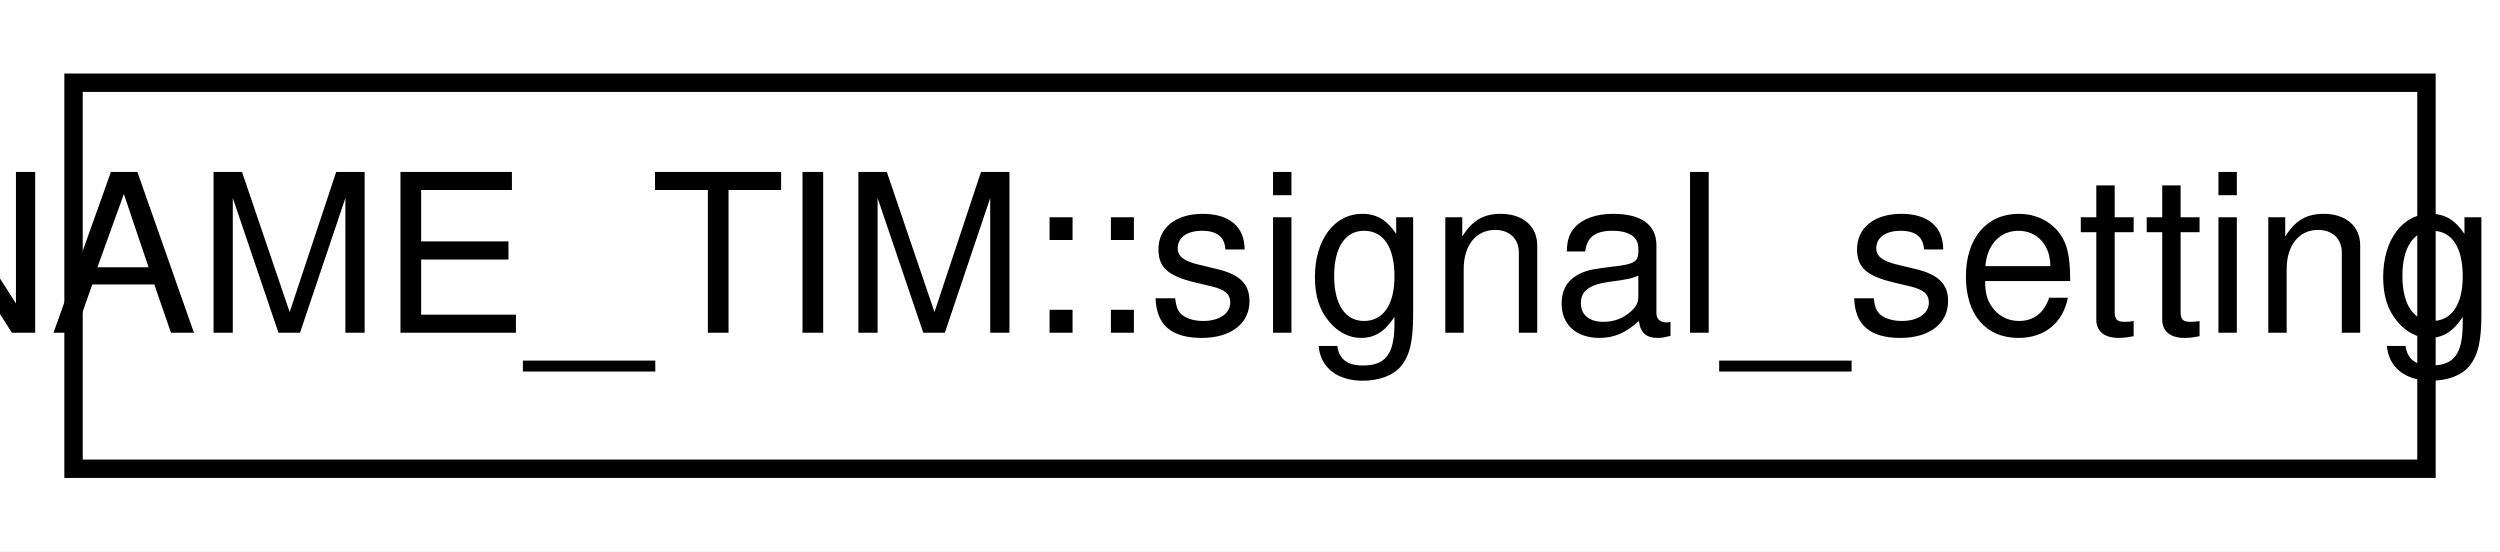
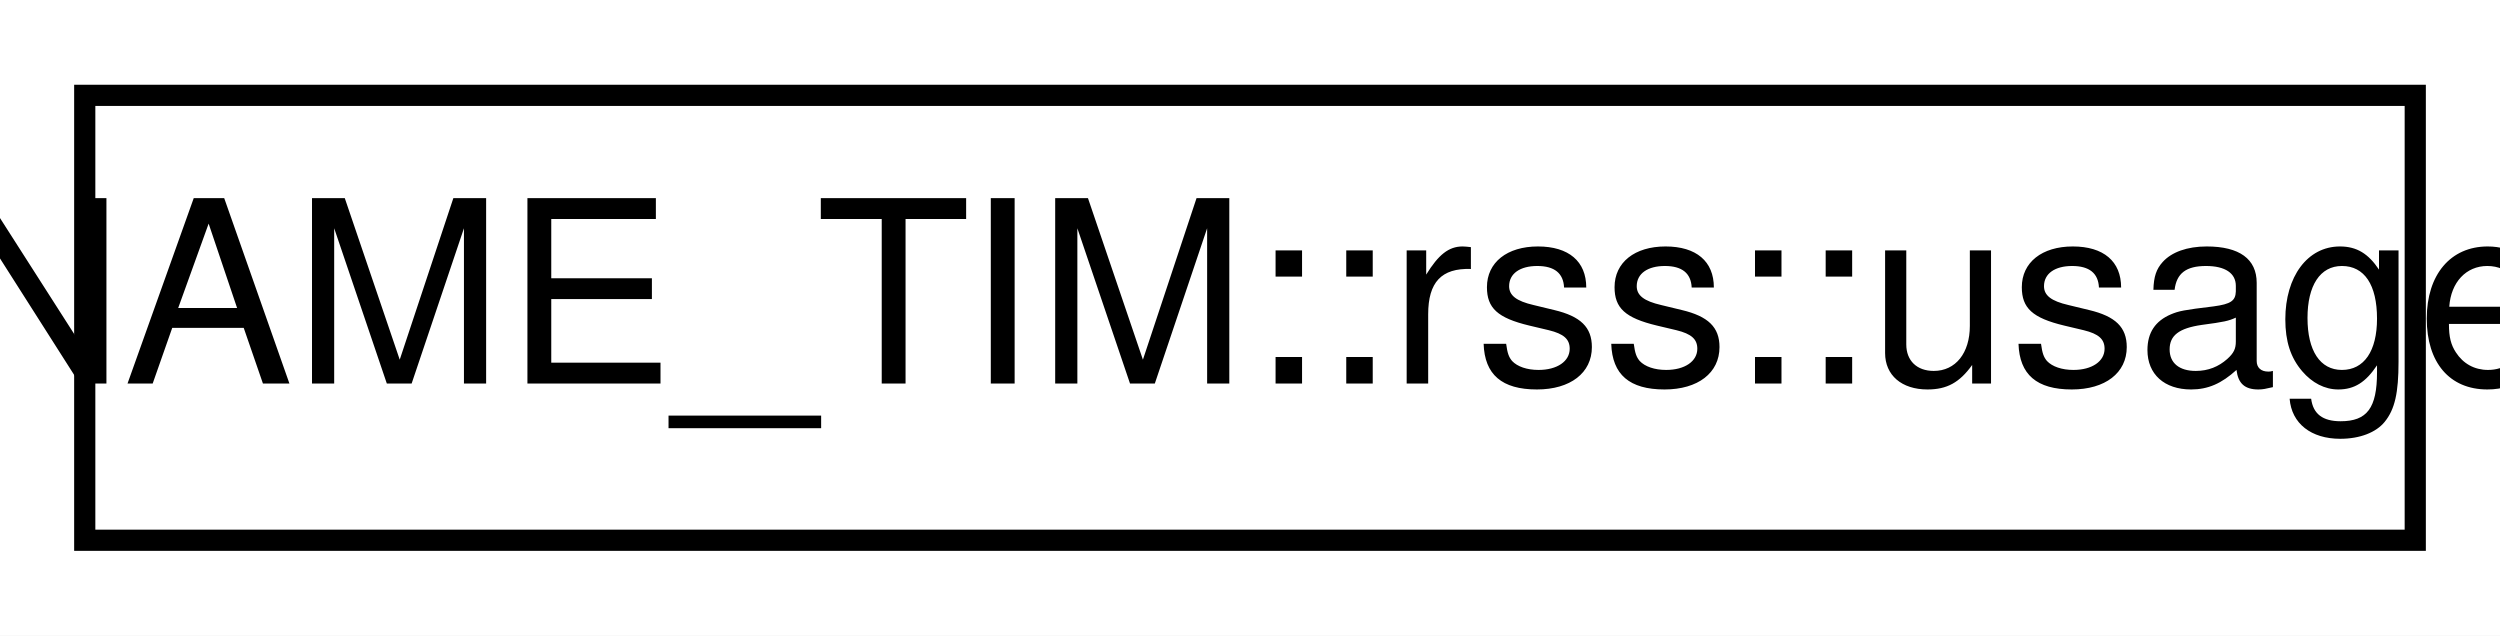
- <svg xmlns="http://www.w3.org/2000/svg" xmlns:xlink="http://www.w3.org/1999/xlink" width="136pt" height="30pt" viewBox="0.00 0.00 136.00 30.00">
+ <svg xmlns="http://www.w3.org/2000/svg" xmlns:xlink="http://www.w3.org/1999/xlink" width="118pt" height="30pt" viewBox="0.00 0.00 118.00 30.00">
  <g id="graph0" class="graph" transform="scale(1 1) rotate(0) translate(4 26)">
-     <polygon fill="#ffffff" stroke="transparent" points="-4,4 -4,-26 132,-26 132,4 -4,4" />
+     <polygon fill="#ffffff" stroke="transparent" points="-4,4 -4,-26 114,-26 114,4 -4,4" />
    <g id="node1" class="node">
      <g id="a_node1">
-         <a xlink:href="d8/d0d/class_n_a_m_e___t_i_m_1_1signal__settings.html" target="_top" xlink:title="NAME_TIM::signal_settings">
-           <polygon fill="#ffffff" stroke="#000000" points="0,-.5 0,-21.5 128,-21.5 128,-.5 0,-.5" />
-           <text text-anchor="middle" x="64" y="-7.9" font-family="Helvetica,sans-Serif" font-size="12.00" fill="#000000">NAME_TIM::signal_settings</text>
+         <a xlink:href="df/d64/struct_n_a_m_e___t_i_m_1_1rss_1_1usage.html" target="_top" xlink:title="NAME_TIM::rss::usage">
+           <polygon fill="#ffffff" stroke="#000000" points="0,-.5 0,-21.5 110,-21.5 110,-.5 0,-.5" />
+           <text text-anchor="middle" x="55" y="-7.9" font-family="Helvetica,sans-Serif" font-size="12.00" fill="#000000">NAME_TIM::rss::usage</text>
        </a>
      </g>
    </g>
  </g>
</svg>
